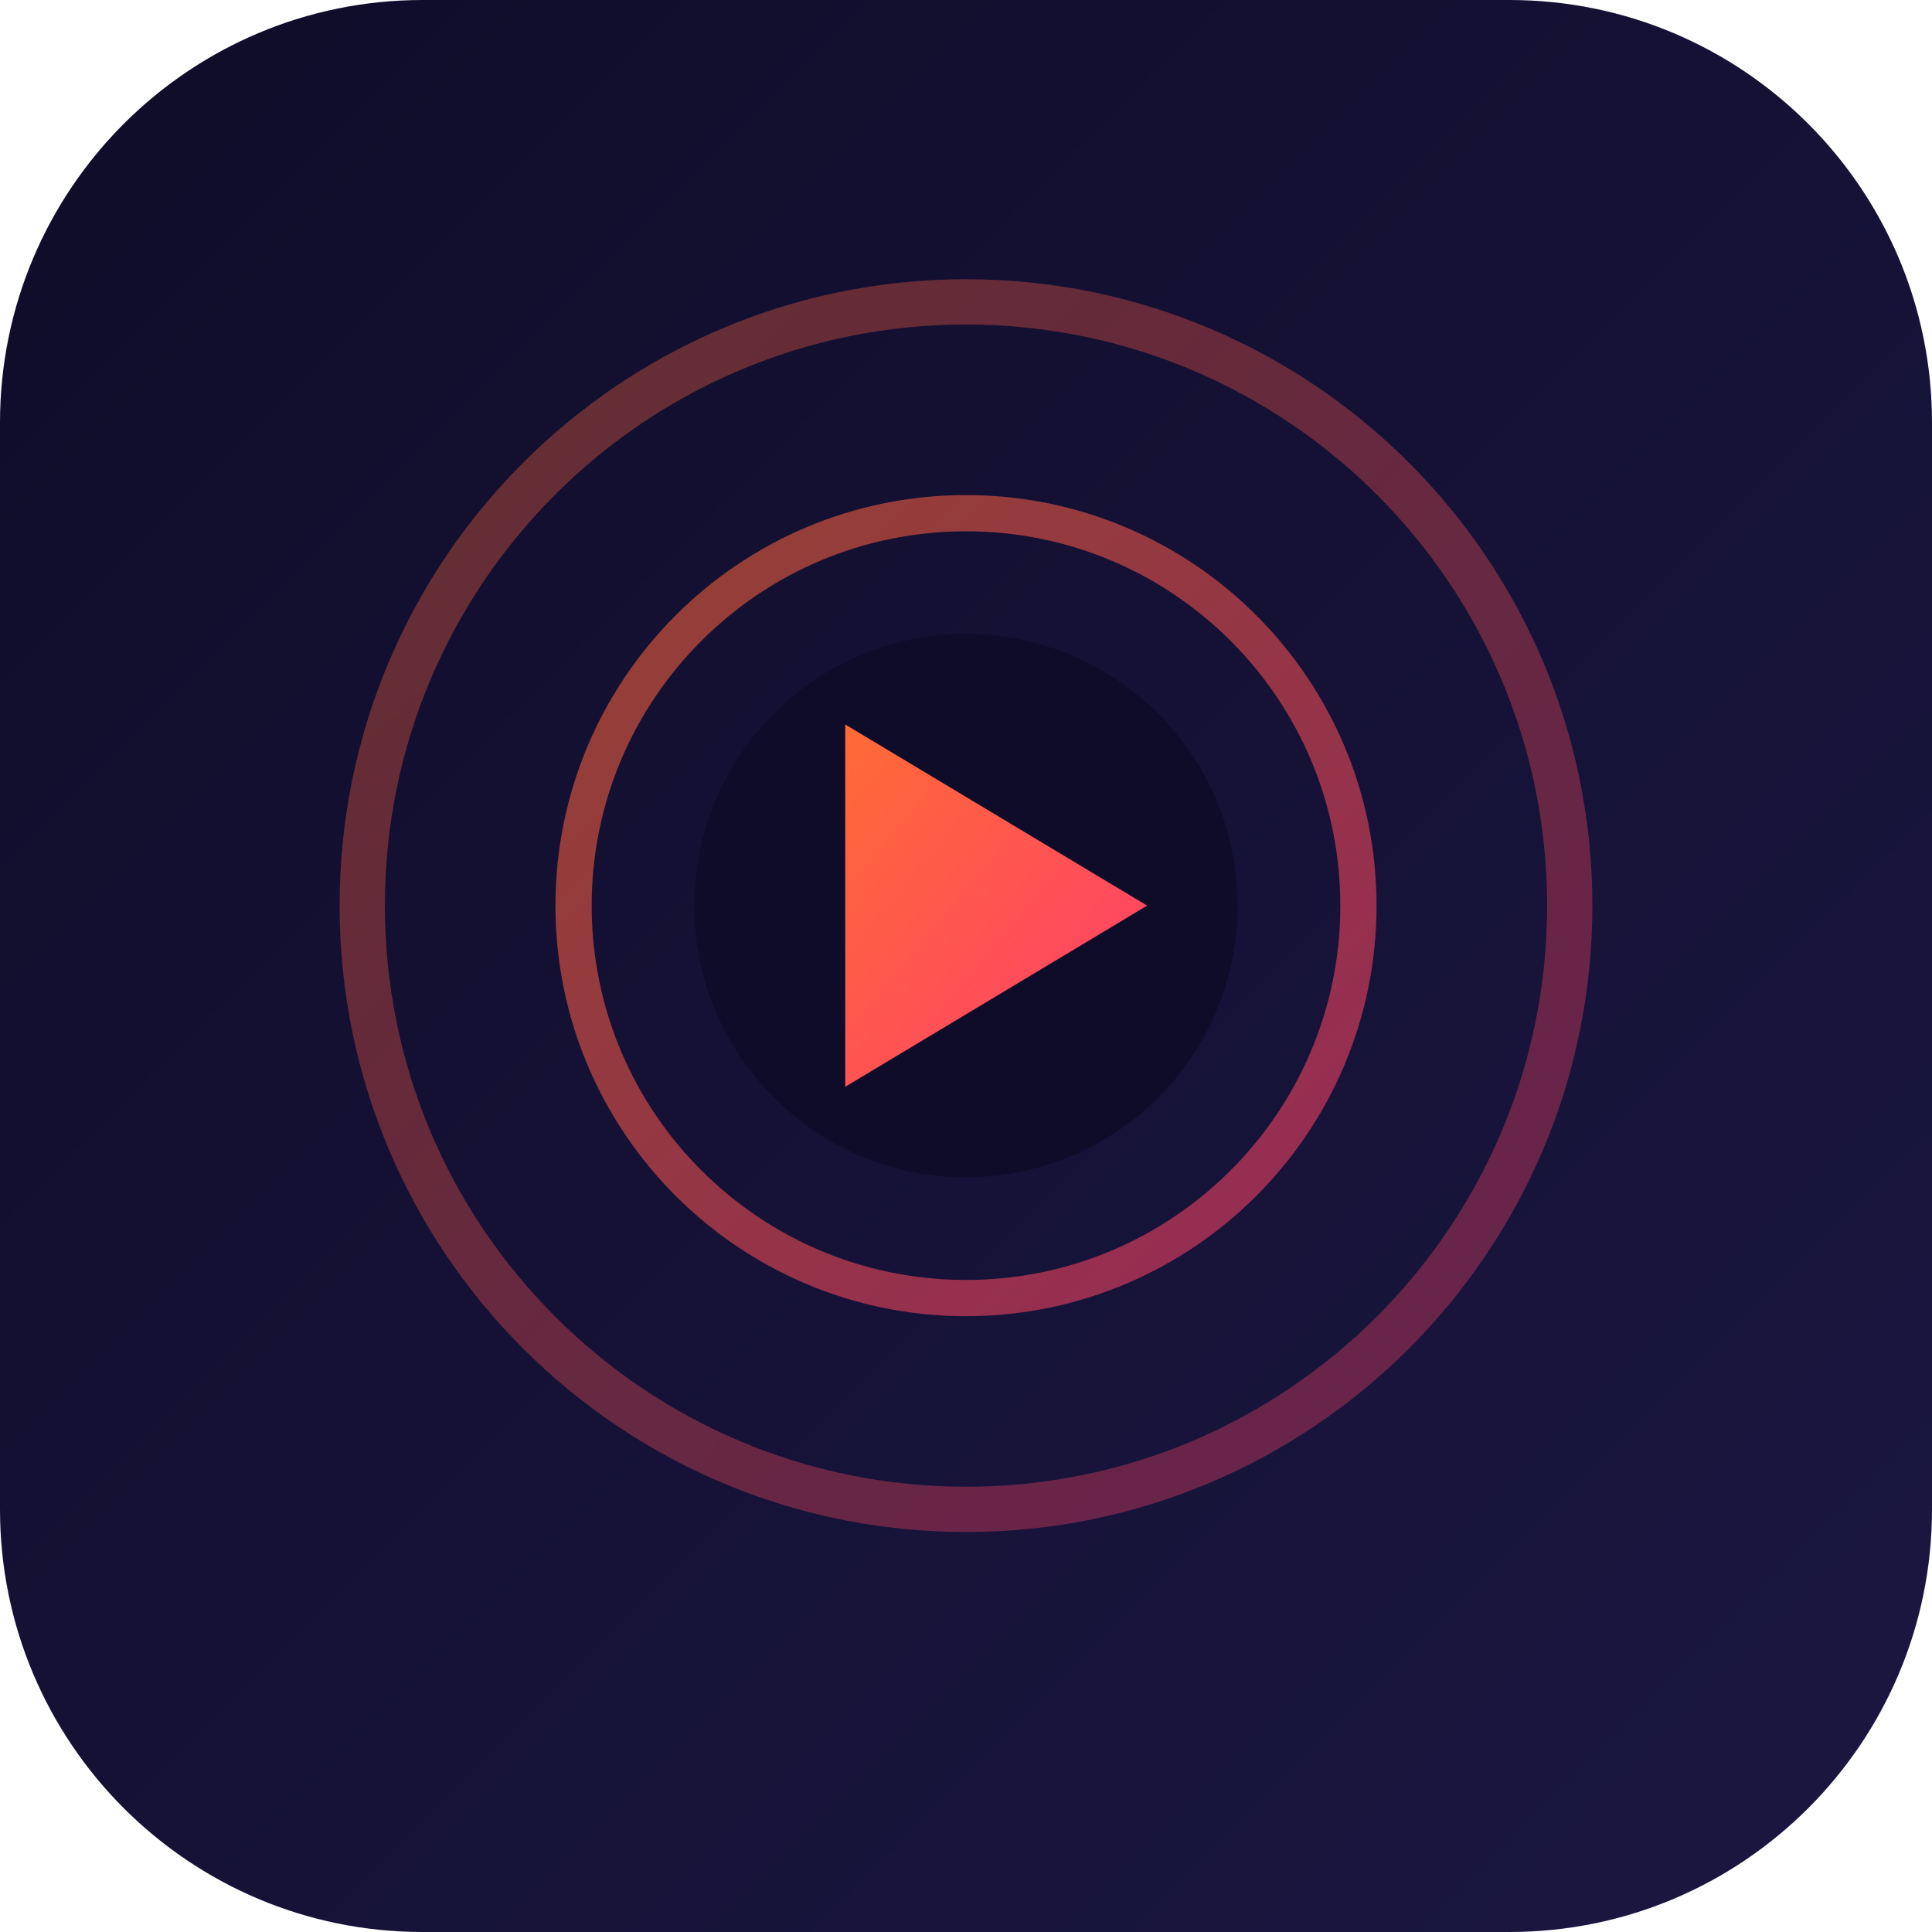
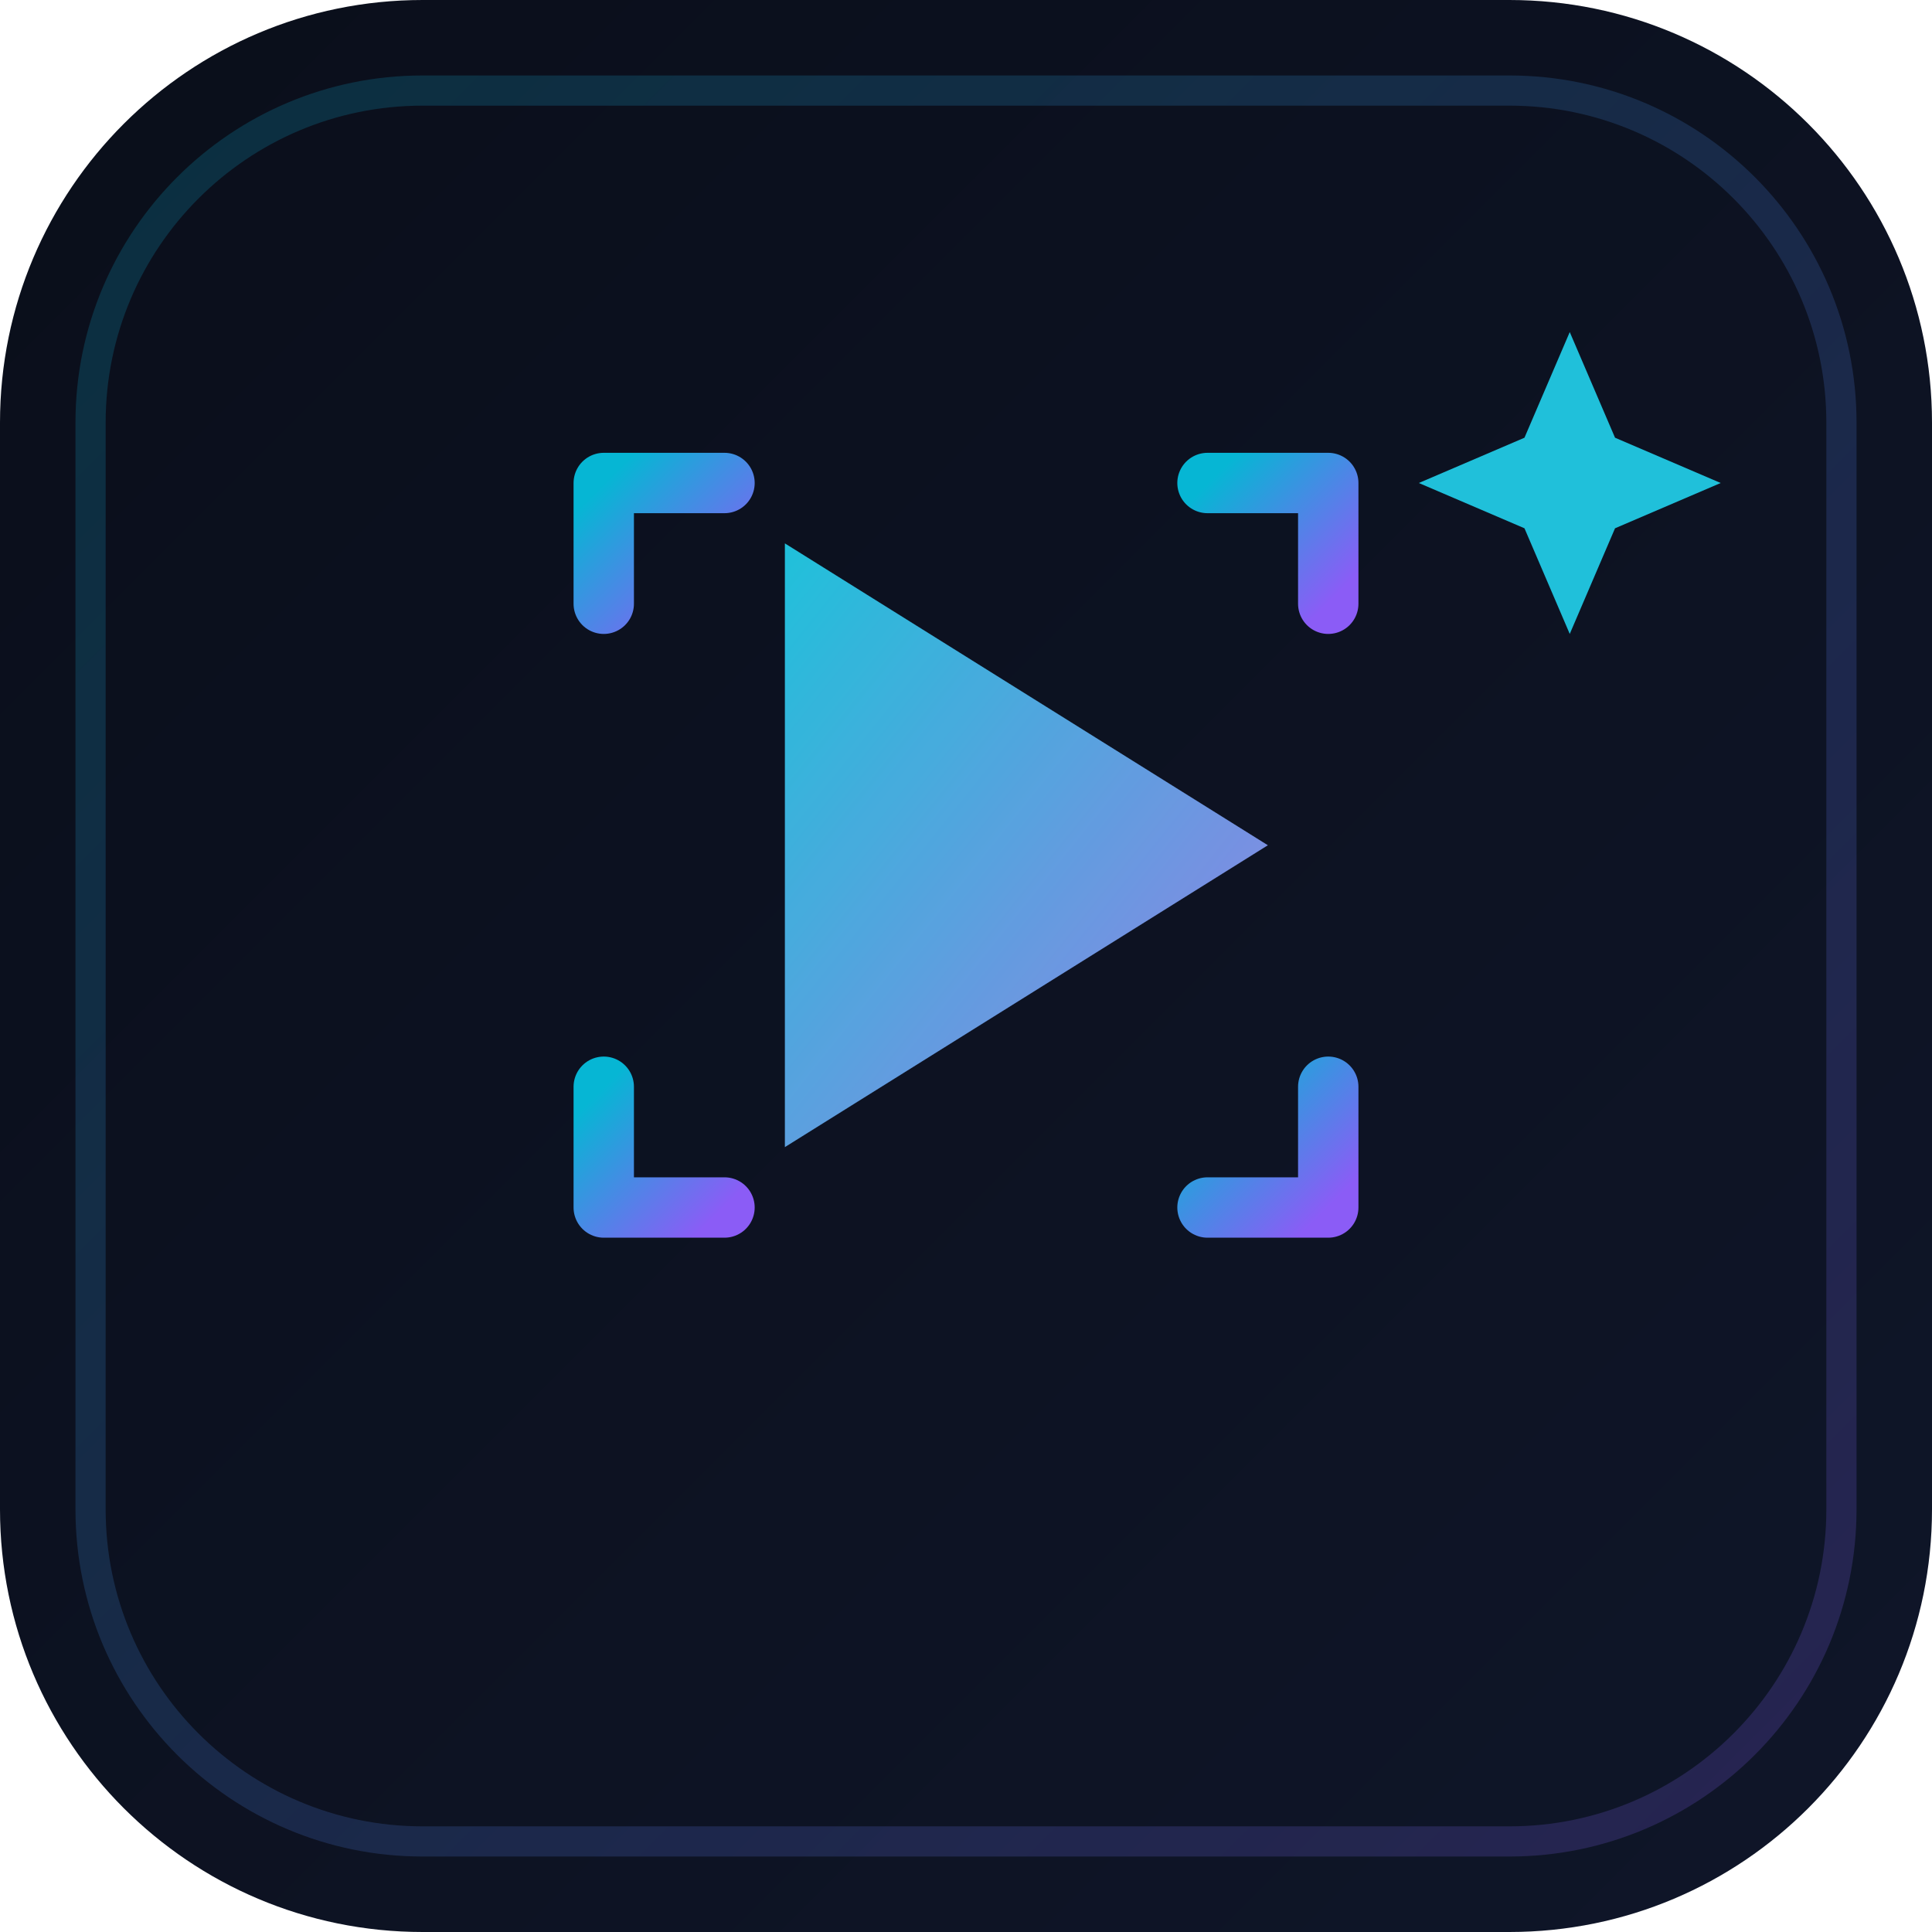
- <svg xmlns="http://www.w3.org/2000/svg" viewBox="0 0 64 64" role="img" aria-label="SceneFab">
+ <svg xmlns="http://www.w3.org/2000/svg" viewBox="0 0 64 64" fill="none">
  <defs>
-     <linearGradient id="bgF" x1="0%" y1="0%" x2="100%" y2="100%">
-       <stop offset="0%" stop-color="#0F0C29" />
-       <stop offset="100%" stop-color="#1B1742" />
+     <linearGradient id="bg" x1="0%" y1="0%" x2="100%" y2="100%">
+       <stop offset="0%" stop-color="#0a0e1a" />
+       <stop offset="100%" stop-color="#0f1629" />
    </linearGradient>
-     <linearGradient id="accentF" x1="0%" y1="0%" x2="100%" y2="100%">
-       <stop offset="0%" stop-color="#FF6B35" />
-       <stop offset="100%" stop-color="#FF3D6E" />
+     <linearGradient id="accent" x1="0%" y1="0%" x2="100%" y2="100%">
+       <stop offset="0%" stop-color="#06b6d4" />
+       <stop offset="100%" stop-color="#8b5cf6" />
+     </linearGradient>
+     <linearGradient id="play" x1="0%" y1="0%" x2="100%" y2="100%">
+       <stop offset="0%" stop-color="#22d3ee" />
+       <stop offset="100%" stop-color="#a78bfa" />
    </linearGradient>
  </defs>
-   <rect width="64" height="64" rx="14" fill="url(#bgF)" />
-   <circle cx="32" cy="30" r="20" fill="none" stroke="url(#accentF)" stroke-width="1.5" opacity="0.35" />
-   <g stroke="url(#accentF)" stroke-width="1.2" stroke-linecap="round" opacity="0.5">
-     <line x1="32" y1="8" x2="32" y2="12" />
-     <line x1="32" y1="48" x2="32" y2="52" />
-     <line x1="10" y1="30" x2="14" y2="30" />
-     <line x1="50" y1="30" x2="54" y2="30" />
+   <rect width="64" height="64" rx="14" fill="url(#bg)" />
+   <rect x="3" y="3" width="58" height="58" rx="11" stroke="url(#accent)" stroke-width="1" opacity="0.2" />
+   <g transform="translate(32, 28)">
+     <path d="M-12 -12 L-12 -8 M-12 -12 L-8 -12" stroke="url(#accent)" stroke-width="2" stroke-linecap="round" />
+     <path d="M12 -12 L12 -8 M12 -12 L8 -12" stroke="url(#accent)" stroke-width="2" stroke-linecap="round" />
+     <path d="M-12 12 L-12 8 M-12 12 L-8 12" stroke="url(#accent)" stroke-width="2" stroke-linecap="round" />
+     <path d="M12 12 L12 8 M12 12 L8 12" stroke="url(#accent)" stroke-width="2" stroke-linecap="round" />
  </g>
-   <circle cx="32" cy="30" r="13" fill="none" stroke="url(#accentF)" stroke-width="1.2" opacity="0.55" />
-   <circle cx="32" cy="30" r="9" fill="#0F0C29" opacity="0.95" />
-   <path d="M 28 24 L 38 30 L 28 36 Z" fill="url(#accentF)" />
+   <path d="M26 18 L26 38 L42 28 Z" fill="url(#play)" opacity="0.9" />
+   <g transform="translate(52, 16)">
+     <path d="M0 -5 L1.5 -1.5 L5 0 L1.5 1.5 L0 5 L-1.5 1.5 L-5 0 L-1.5 -1.5 Z" fill="#22d3ee" opacity="0.9" />
+   </g>
</svg>
